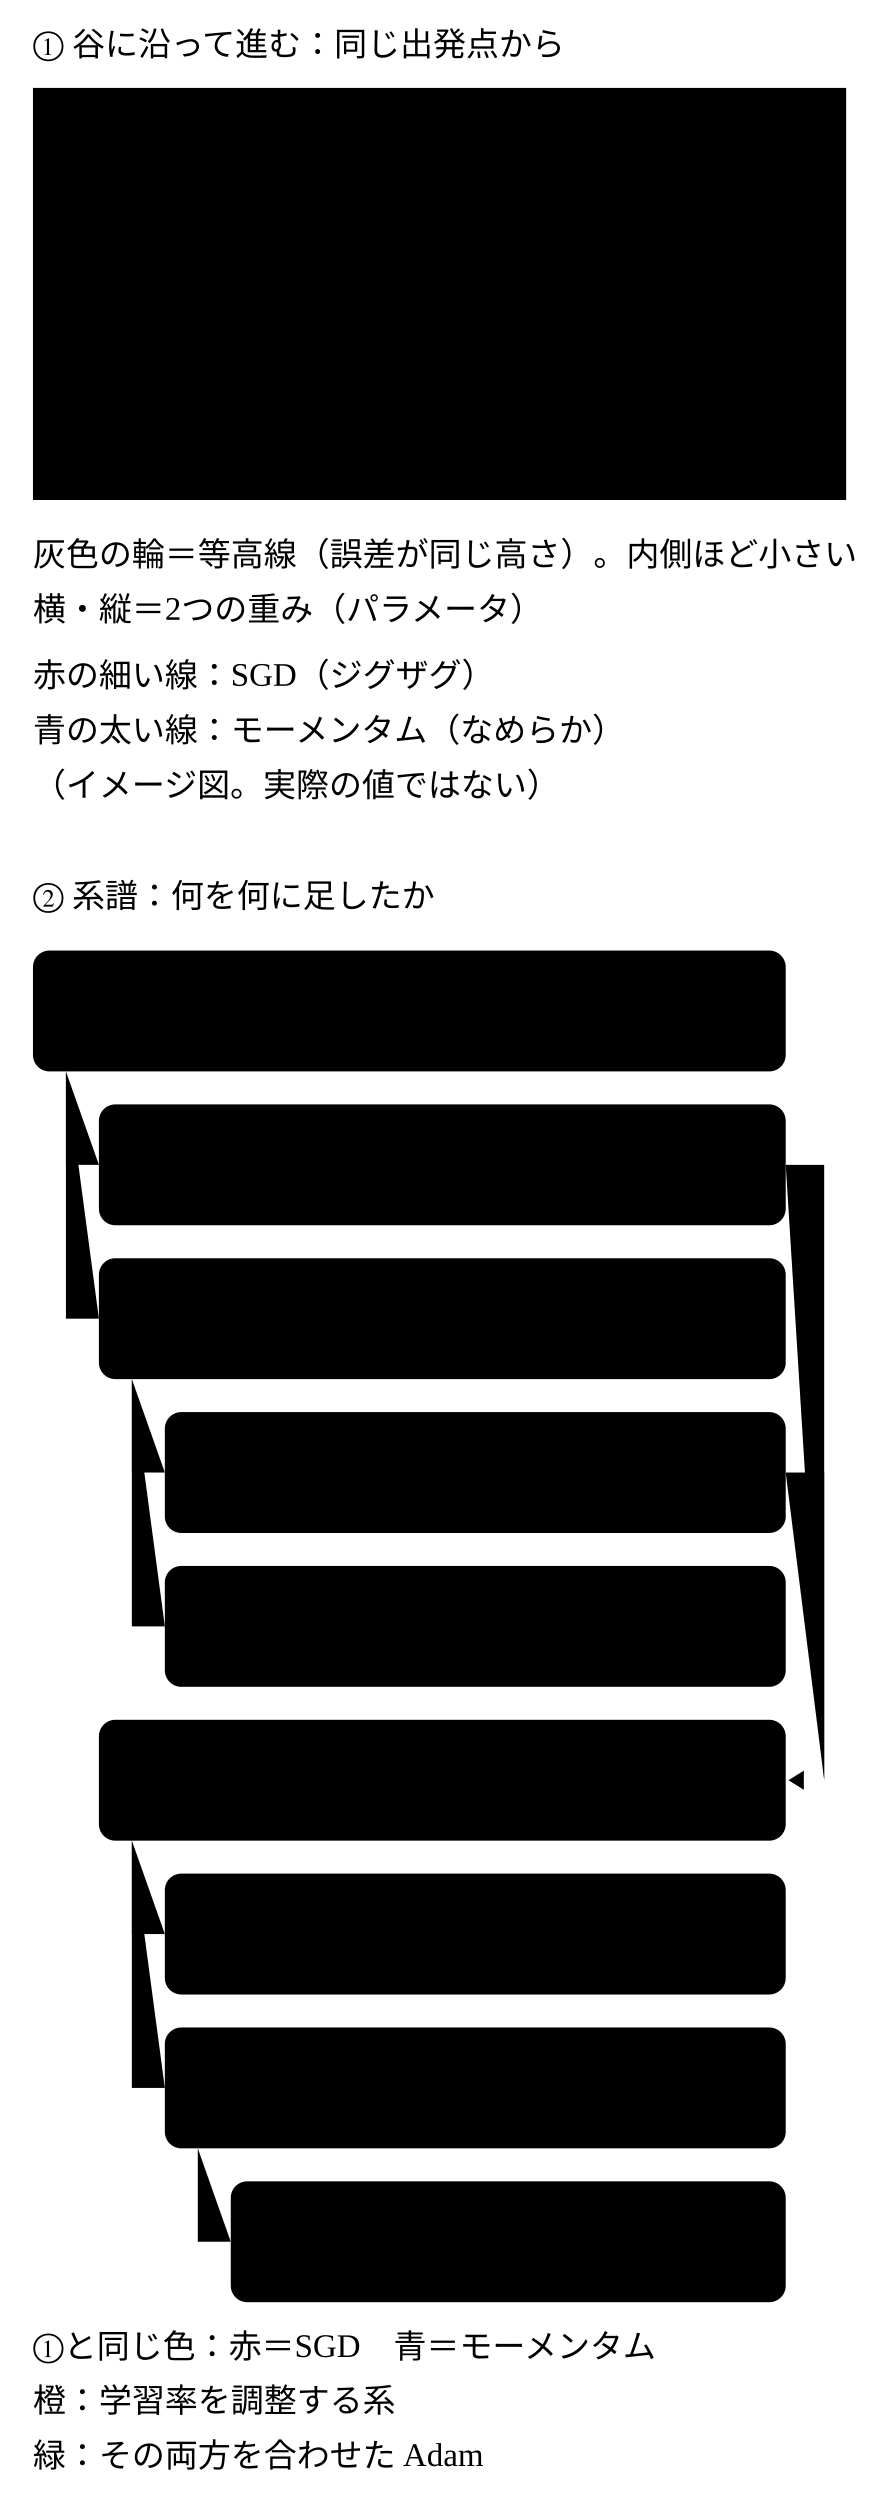
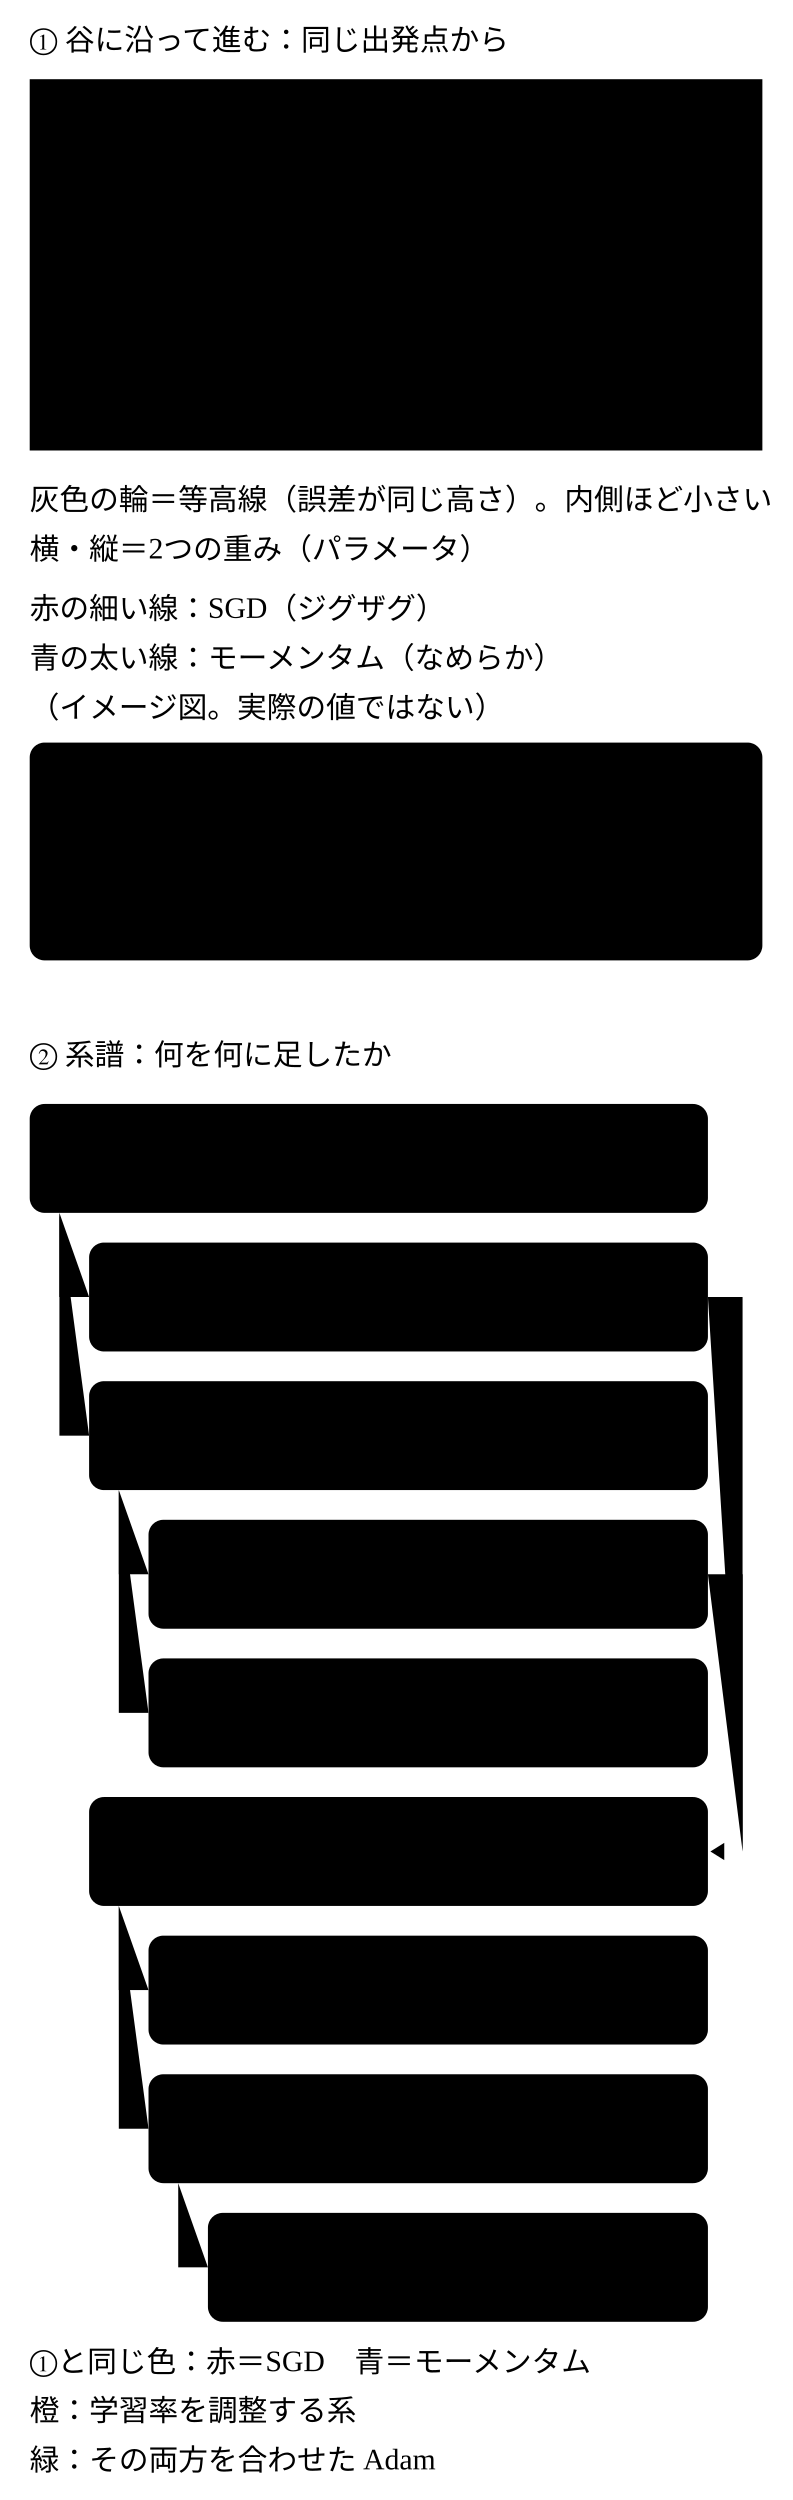
- <svg xmlns="http://www.w3.org/2000/svg" viewBox="0 0 320 910" role="img" aria-labelledby="fig-g-optimizers-t fig-g-optimizers-d">
+ <svg xmlns="http://www.w3.org/2000/svg" viewBox="0 0 320 1010" role="img" aria-labelledby="fig-g-optimizers-t fig-g-optimizers-d">
  <text x="12" y="20" class="tb">① 谷に沿って進む：同じ出発点から</text>
  <rect x="12" y="32" width="296" height="150" class="sb" stroke-width="1" />
  <polyline points="203.11,108 203.02,107.02 202.73,106.05 202.25,105.09 201.59,104.15 200.74,103.24 199.72,102.35 198.53,101.5 197.17,100.68 195.66,99.92 194,99.2 192.21,98.54 190.29,97.93 188.26,97.39 186.12,96.91 183.91,96.5 181.61,96.16 179.26,95.9 176.87,95.71 174.44,95.59 172,95.55 169.56,95.59 167.13,95.71 164.74,95.9 162.39,96.16 160.09,96.5 157.88,96.91 155.74,97.39 153.71,97.93 151.79,98.54 150,99.2 148.34,99.92 146.83,100.68 145.47,101.5 144.28,102.35 143.26,103.24 142.41,104.15 141.75,105.09 141.27,106.05 140.98,107.02 140.89,108 140.98,108.98 141.27,109.95 141.75,110.91 142.41,111.85 143.26,112.76 144.28,113.65 145.47,114.5 146.83,115.32 148.34,116.08 150,116.8 151.79,117.46 153.71,118.07 155.74,118.61 157.88,119.09 160.09,119.5 162.39,119.84 164.74,120.1 167.13,120.29 169.56,120.41 172,120.45 174.44,120.41 176.87,120.29 179.26,120.1 181.61,119.84 183.91,119.5 186.12,119.09 188.26,118.61 190.29,118.07 192.21,117.46 194,116.8 195.66,116.08 197.17,115.32 198.53,114.5 199.72,113.65 200.74,112.76 201.59,111.85 202.25,110.91 202.73,109.95 203.02,108.98 203.11,108" class="l sm w1" />
  <polyline points="234.23,108 234.03,106.05 233.46,104.11 232.51,102.19 231.18,100.31 229.49,98.47 227.44,96.7 225.06,94.99 222.34,93.37 219.32,91.84 216,90.4 212.41,89.07 208.58,87.86 204.51,86.78 200.25,85.82 195.81,85 191.23,84.33 186.53,83.8 181.73,83.42 176.88,83.19 172,83.11 167.12,83.19 162.27,83.42 157.47,83.8 152.77,84.33 148.19,85 143.75,85.82 139.49,86.78 135.42,87.86 131.59,89.07 128,90.4 124.68,91.84 121.66,93.37 118.94,94.99 116.56,96.7 114.51,98.47 112.82,100.31 111.49,102.19 110.54,104.11 109.97,106.05 109.77,108 109.97,109.95 110.54,111.89 111.49,113.81 112.82,115.69 114.51,117.53 116.56,119.3 118.94,121.01 121.66,122.63 124.68,124.16 128,125.6 131.59,126.93 135.42,128.14 139.49,129.22 143.75,130.18 148.19,131 152.77,131.67 157.47,132.2 162.27,132.58 167.12,132.81 172,132.89 176.88,132.81 181.73,132.58 186.53,132.2 191.23,131.67 195.81,131 200.25,130.18 204.51,129.22 208.58,128.14 212.41,126.93 216,125.6 219.32,124.16 222.34,122.63 225.06,121.01 227.44,119.3 229.49,117.53 231.18,115.69 232.51,113.81 233.46,111.89 234.03,109.95 234.23,108" class="l sm w1" />
  <polyline points="270.39,108 270.08,104.91 269.18,101.84 267.67,98.81 265.57,95.84 262.9,92.94 259.66,90.13 255.89,87.44 251.6,84.87 246.81,82.44 241.57,80.17 235.9,78.07 229.83,76.16 223.41,74.44 216.67,72.93 209.65,71.64 202.4,70.57 194.97,69.73 187.39,69.13 179.72,68.77 172,68.65 164.28,68.77 156.61,69.13 149.03,69.73 141.6,70.57 134.35,71.64 127.33,72.93 120.59,74.44 114.17,76.16 108.1,78.07 102.43,80.17 97.19,82.44 92.4,84.87 88.11,87.44 84.34,90.13 81.1,92.94 78.43,95.84 76.33,98.81 74.82,101.84 73.92,104.91 73.61,108 73.92,111.09 74.82,114.16 76.33,117.19 78.43,120.16 81.1,123.06 84.34,125.87 88.11,128.56 92.4,131.13 97.19,133.56 102.43,135.83 108.1,137.93 114.17,139.84 120.59,141.56 127.33,143.07 134.35,144.36 141.6,145.43 149.03,146.27 156.61,146.87 164.28,147.23 172,147.35 179.72,147.23 187.39,146.87 194.97,146.27 202.4,145.43 209.65,144.36 216.67,143.07 223.41,141.56 229.83,139.84 235.9,137.93 241.57,135.83 246.81,133.56 251.6,131.13 255.89,128.56 259.66,125.87 262.9,123.06 265.57,120.16 267.67,117.19 269.18,114.16 270.08,111.09 270.39,108" class="l sm w1" />
  <polyline points="304,108 303.59,103.86 302.37,99.74 300.35,95.67 297.54,91.68 293.95,87.79 289.61,84.03 284.55,80.41 278.79,76.96 272.37,73.71 265.34,70.66 257.73,67.85 249.59,65.28 240.97,62.98 231.93,60.95 222.51,59.22 212.79,57.78 202.81,56.66 192.65,55.85 182.36,55.36 172,55.2 161.64,55.36 151.35,55.85 141.19,56.66 131.21,57.78 121.49,59.22 112.07,60.95 103.03,62.98 94.41,65.28 86.27,67.85 78.66,70.66 71.63,73.71 65.21,76.96 59.45,80.41 54.39,84.03 50.05,87.79 46.46,91.68 43.65,95.67 41.63,99.74 40.41,103.86 40,108 40.41,112.14 41.63,116.26 43.65,120.33 46.46,124.32 50.05,128.21 54.39,131.97 59.45,135.59 65.21,139.04 71.63,142.29 78.66,145.34 86.27,148.15 94.41,150.72 103.03,153.02 112.07,155.05 121.49,156.78 131.21,158.22 141.19,159.34 151.35,160.15 161.64,160.64 172,160.8 182.36,160.64 192.65,160.15 202.81,159.34 212.79,158.22 222.51,156.78 231.93,155.05 240.97,153.02 249.59,150.72 257.73,148.15 265.34,145.34 272.37,142.29 278.79,139.04 284.55,135.59 289.61,131.97 293.95,128.21 297.54,124.32 300.35,120.33 302.37,116.26 303.59,112.14 304,108" class="l sm w1" />
  <polyline points="300.35,70.7 292.63,66.79 284.18,63.13 275.03,59.75 265.25,56.66 254.89,53.89 244.02,51.46 232.71,49.37 221.02,47.65 209.03,46.3 196.82,45.32 184.45,44.74 172,44.54 159.55,44.74 147.18,45.32 134.97,46.3 122.98,47.65 111.29,49.37 99.98,51.46 89.11,53.89 78.75,56.66 68.97,59.75 59.82,63.13 51.37,66.79 43.65,70.7 36.73,74.84 30.65,79.19 25.43,83.72 21.12,88.39 17.74,93.19 15.31,98.07 15.31,117.93 17.74,122.81 21.12,127.61 25.43,132.28 30.65,136.81 36.73,141.16 43.65,145.3 51.37,149.21 59.82,152.87 68.97,156.25 78.75,159.34 89.11,162.11 99.98,164.54 111.29,166.63 122.98,168.35 134.97,169.7 147.18,170.68 159.55,171.26 172,171.46 184.45,171.26 196.82,170.68 209.03,169.7 221.02,168.35 232.71,166.63 244.02,164.54 254.89,162.11 265.25,159.34 275.03,156.25 284.18,152.87 292.63,149.21 300.35,145.3" class="l sm w1" />
  <polyline points="40,72.8 48.98,132.64 57.34,90.75 65.14,120.07 72.4,99.55 79.18,113.92 85.49,103.86 91.37,110.9 96.85,105.97 101.96,109.42 106.73,107.01 111.17,108.7 115.3,107.51 119.16,108.34 122.75,107.76 126.1,108.17 129.22,107.88" class="l sng w2" />
  <circle cx="40" cy="72.8" r="2.6" class="fng sng" />
  <circle cx="48.98" cy="132.64" r="2.6" class="fng sng" />
  <circle cx="57.34" cy="90.75" r="2.6" class="fng sng" />
  <circle cx="65.14" cy="120.07" r="2.6" class="fng sng" />
  <circle cx="72.4" cy="99.55" r="2.6" class="fng sng" />
  <circle cx="79.18" cy="113.92" r="2.6" class="fng sng" />
  <circle cx="85.49" cy="103.86" r="2.6" class="fng sng" />
  <circle cx="91.37" cy="110.9" r="2.6" class="fng sng" />
  <circle cx="96.85" cy="105.97" r="2.6" class="fng sng" />
  <circle cx="101.96" cy="109.42" r="2.6" class="fng sng" />
  <circle cx="106.73" cy="107.01" r="2.6" class="fng sng" />
  <circle cx="111.17" cy="108.7" r="2.6" class="fng sng" />
  <circle cx="115.3" cy="107.51" r="2.6" class="fng sng" />
  <circle cx="119.16" cy="108.34" r="2.6" class="fng sng" />
  <circle cx="122.75" cy="107.76" r="2.6" class="fng sng" />
  <circle cx="126.1" cy="108.17" r="2.6" class="fng sng" />
  <circle cx="129.22" cy="107.88" r="2.6" class="fng sng" />
  <polyline points="40,72.8 63.76,82.66 83.24,89.75 99.22,94.86 112.32,98.54 123.06,101.19 131.87,103.1 139.09,104.47 145.02,105.46 149.87,106.17 153.86,106.68 157.12,107.05 159.8,107.32 162,107.51 163.8,107.65 165.27,107.75 166.48,107.82" class="l sa w3" />
  <circle cx="40" cy="72.8" r="2.8" class="fa sa" />
  <circle cx="63.76" cy="82.66" r="2.8" class="fa sa" />
  <circle cx="83.24" cy="89.75" r="2.8" class="fa sa" />
  <circle cx="99.22" cy="94.86" r="2.8" class="fa sa" />
  <circle cx="112.32" cy="98.54" r="2.8" class="fa sa" />
  <circle cx="123.06" cy="101.19" r="2.8" class="fa sa" />
  <circle cx="131.87" cy="103.1" r="2.8" class="fa sa" />
  <circle cx="139.09" cy="104.47" r="2.8" class="fa sa" />
  <circle cx="145.02" cy="105.46" r="2.8" class="fa sa" />
  <circle cx="149.87" cy="106.17" r="2.8" class="fa sa" />
  <circle cx="153.86" cy="106.68" r="2.8" class="fa sa" />
  <circle cx="157.12" cy="107.05" r="2.8" class="fa sa" />
  <circle cx="159.8" cy="107.32" r="2.8" class="fa sa" />
  <circle cx="162" cy="107.51" r="2.8" class="fa sa" />
  <circle cx="163.8" cy="107.65" r="2.8" class="fa sa" />
  <circle cx="165.27" cy="107.75" r="2.8" class="fa sa" />
  <circle cx="166.48" cy="107.82" r="2.8" class="fa sa" />
  <circle cx="40" cy="72.8" r="5" class="fs sng" />
  <text x="48" y="64.8" class="tm">出発</text>
  <text x="12" y="206" class="tm">灰色の輪＝等高線（誤差が同じ高さ）。内側ほど小さい</text>
  <text x="12" y="226" class="tm">横・縦＝2つの重み（パラメータ）</text>
-   <g transform="translate(0,44)">
-     <text x="12" y="206" class="tb tng">赤の細い線：SGD（ジグザグ）</text>
-     <text x="12" y="226" class="tb ta">青の太い線：モーメンタム（なめらか）</text>
-     <text x="12" y="246" class="tm">（イメージ図。実際の値ではない）</text>
-     <line x1="12" y1="262" x2="308" y2="262" class="l sb w1" />
-     <text x="12" y="286" class="tb">② 系譜：何を何に足したか</text>
-     <rect x="12" y="302" width="274" height="44" class="fs sng" stroke-width="1.5" rx="6" />
-     <text x="22" y="320" class="tb">SGD</text>
-     <text x="22" y="338" class="tm">一部のデータで勾配を求めて更新</text>
-     <rect x="36" y="358" width="250" height="44" class="fas sa" stroke-width="1.5" rx="6" />
-     <text x="46" y="376" class="tb">モーメンタム</text>
-     <text x="46" y="394" class="tm">直前の更新の向き（勢い）を足す</text>
-     <rect x="36" y="414" width="250" height="44" class="fwn swn" stroke-width="1.5" rx="6" />
-     <text x="46" y="432" class="tb">AdaGrad</text>
-     <text x="46" y="450" class="tm">勾配の二乗を累積して学習率を割る</text>
-     <rect x="60" y="470" width="226" height="44" class="fwn swn" stroke-width="1.5" rx="6" />
-     <text x="70" y="488" class="tb">RMSprop</text>
-     <text x="70" y="506" class="tm">指数移動平均で古い勾配を薄める</text>
-     <rect x="60" y="526" width="226" height="44" class="fwn swn" stroke-width="1.5" rx="6" />
-     <text x="70" y="544" class="tb">AdaDelta</text>
-     <text x="70" y="562" class="tm">学習率の手動設定が不要</text>
-     <rect x="36" y="582" width="250" height="44" class="fok sok" stroke-width="1.5" rx="6" />
-     <text x="46" y="600" class="tb">Adam</text>
-     <text x="46" y="618" class="tm">1次・2次モーメントを使う</text>
-     <rect x="60" y="638" width="226" height="44" class="fs sb" stroke-width="1.5" rx="6" />
-     <text x="70" y="656" class="tb">AdaBound</text>
-     <text x="70" y="674" class="tm">Adam の学習率に上限と下限</text>
-     <rect x="60" y="694" width="226" height="44" class="fs sb" stroke-width="1.5" rx="6" />
-     <text x="70" y="712" class="tb">AMSGrad</text>
-     <text x="70" y="730" class="tm">Adam の改良の1つ</text>
-     <rect x="84" y="750" width="202" height="44" class="fs sb" stroke-width="1.5" rx="6" />
-     <text x="94" y="768" class="tb">AMSBound</text>
-     <text x="94" y="786" class="tm">AMSGrad に上限と下限</text>
-     <polyline points="24,346 24,380 36,380" class="l sm w1" />
-     <polyline points="24,346 24,436 36,436" class="l sm w1" />
-     <polyline points="48,458 48,492 60,492" class="l sm w1" />
-     <polyline points="48,458 48,548 60,548" class="l sm w1" />
-     <polyline points="48,626 48,660 60,660" class="l sm w1" />
-     <polyline points="48,626 48,716 60,716" class="l sm w1" />
-     <polyline points="72,738 72,772 84,772" class="l sm w1" />
-     <polyline points="286,380 300,380 300,604" class="l sok w2" />
-     <polyline points="286,492 300,492 300,604" class="l sok w2" />
-     <line x1="300" y1="604" x2="292.6" y2="604" class="l sok w2" />
-     <polygon points="287,604 292.6,600.5 292.6,607.5" class="ft" />
-     <text x="12" y="814" class="tm">①と同じ色：赤＝SGD　青＝モーメンタム</text>
-     <text x="12" y="834" class="tm">橙：学習率を調整する系</text>
-     <text x="12" y="854" class="tm">緑：その両方を合わせた Adam</text>
+   <rect x="12" y="300" width="296" height="88" class="fs sb" stroke-width="1" rx="6" />
+   <text x="22" y="323" class="tb">言葉：重み・勾配</text>
+   <text x="22" y="341">重み（パラメータ）：学習で決まる数</text>
+   <text x="22" y="359">勾配：重みを少し動かしたとき、誤差</text>
+   <text x="22" y="377">　（損失）がどれだけ変わるか（坂の傾き）</text>
+   <g transform="translate(0,100)">
+     <g transform="translate(0,44)">
+       <text x="12" y="106" class="tb tng">赤の細い線：SGD（ジグザグ）</text>
+       <text x="12" y="126" class="tb ta">青の太い線：モーメンタム（なめらか）</text>
+       <text x="12" y="146" class="tm">（イメージ図。実際の値ではない）</text>
+       <line x1="12" y1="262" x2="308" y2="262" class="l sb w1" />
+       <text x="12" y="286" class="tb">② 系譜：何を何に足したか</text>
+       <rect x="12" y="302" width="274" height="44" class="fs sng" stroke-width="1.5" rx="6" />
+       <text x="22" y="320" class="tb">SGD</text>
+       <text x="22" y="338" class="tm">一部のデータで勾配を求めて更新</text>
+       <rect x="36" y="358" width="250" height="44" class="fas sa" stroke-width="1.5" rx="6" />
+       <text x="46" y="376" class="tb">モーメンタム</text>
+       <text x="46" y="394" class="tm">直前の更新の向き（勢い）を足す</text>
+       <rect x="36" y="414" width="250" height="44" class="fwn swn" stroke-width="1.5" rx="6" />
+       <text x="46" y="432" class="tb">AdaGrad</text>
+       <text x="46" y="450" class="tm">勾配の二乗を累積して学習率を割る</text>
+       <rect x="60" y="470" width="226" height="44" class="fwn swn" stroke-width="1.5" rx="6" />
+       <text x="70" y="488" class="tb">RMSprop</text>
+       <text x="70" y="506" class="tm">指数移動平均で古い勾配を薄める</text>
+       <rect x="60" y="526" width="226" height="44" class="fwn swn" stroke-width="1.5" rx="6" />
+       <text x="70" y="544" class="tb">AdaDelta</text>
+       <text x="70" y="562" class="tm">学習率の手動設定が不要</text>
+       <rect x="36" y="582" width="250" height="44" class="fok sok" stroke-width="1.5" rx="6" />
+       <text x="46" y="600" class="tb">Adam</text>
+       <text x="46" y="618" class="tm">1次・2次モーメントを使う</text>
+       <rect x="60" y="638" width="226" height="44" class="fs sb" stroke-width="1.5" rx="6" />
+       <text x="70" y="656" class="tb">AdaBound</text>
+       <text x="70" y="674" class="tm">Adam の学習率に上限と下限</text>
+       <rect x="60" y="694" width="226" height="44" class="fs sb" stroke-width="1.5" rx="6" />
+       <text x="70" y="712" class="tb">AMSGrad</text>
+       <text x="70" y="730" class="tm">Adam の改良の1つ</text>
+       <rect x="84" y="750" width="202" height="44" class="fs sb" stroke-width="1.5" rx="6" />
+       <text x="94" y="768" class="tb">AMSBound</text>
+       <text x="94" y="786" class="tm">AMSGrad に上限と下限</text>
+       <polyline points="24,346 24,380 36,380" class="l sm w1" />
+       <polyline points="24,346 24,436 36,436" class="l sm w1" />
+       <polyline points="48,458 48,492 60,492" class="l sm w1" />
+       <polyline points="48,458 48,548 60,548" class="l sm w1" />
+       <polyline points="48,626 48,660 60,660" class="l sm w1" />
+       <polyline points="48,626 48,716 60,716" class="l sm w1" />
+       <polyline points="72,738 72,772 84,772" class="l sm w1" />
+       <polyline points="286,380 300,380 300,604" class="l sok w2" />
+       <polyline points="286,492 300,492 300,604" class="l sok w2" />
+       <line x1="300" y1="604" x2="292.6" y2="604" class="l sok w2" />
+       <polygon points="287,604 292.6,600.5 292.6,607.5" class="ft" />
+       <text x="12" y="814" class="tm">①と同じ色：赤＝SGD　青＝モーメンタム</text>
+       <text x="12" y="834" class="tm">橙：学習率を調整する系</text>
+       <text x="12" y="854" class="tm">緑：その両方を合わせた Adam</text>
+     </g>
  </g>
</svg>
